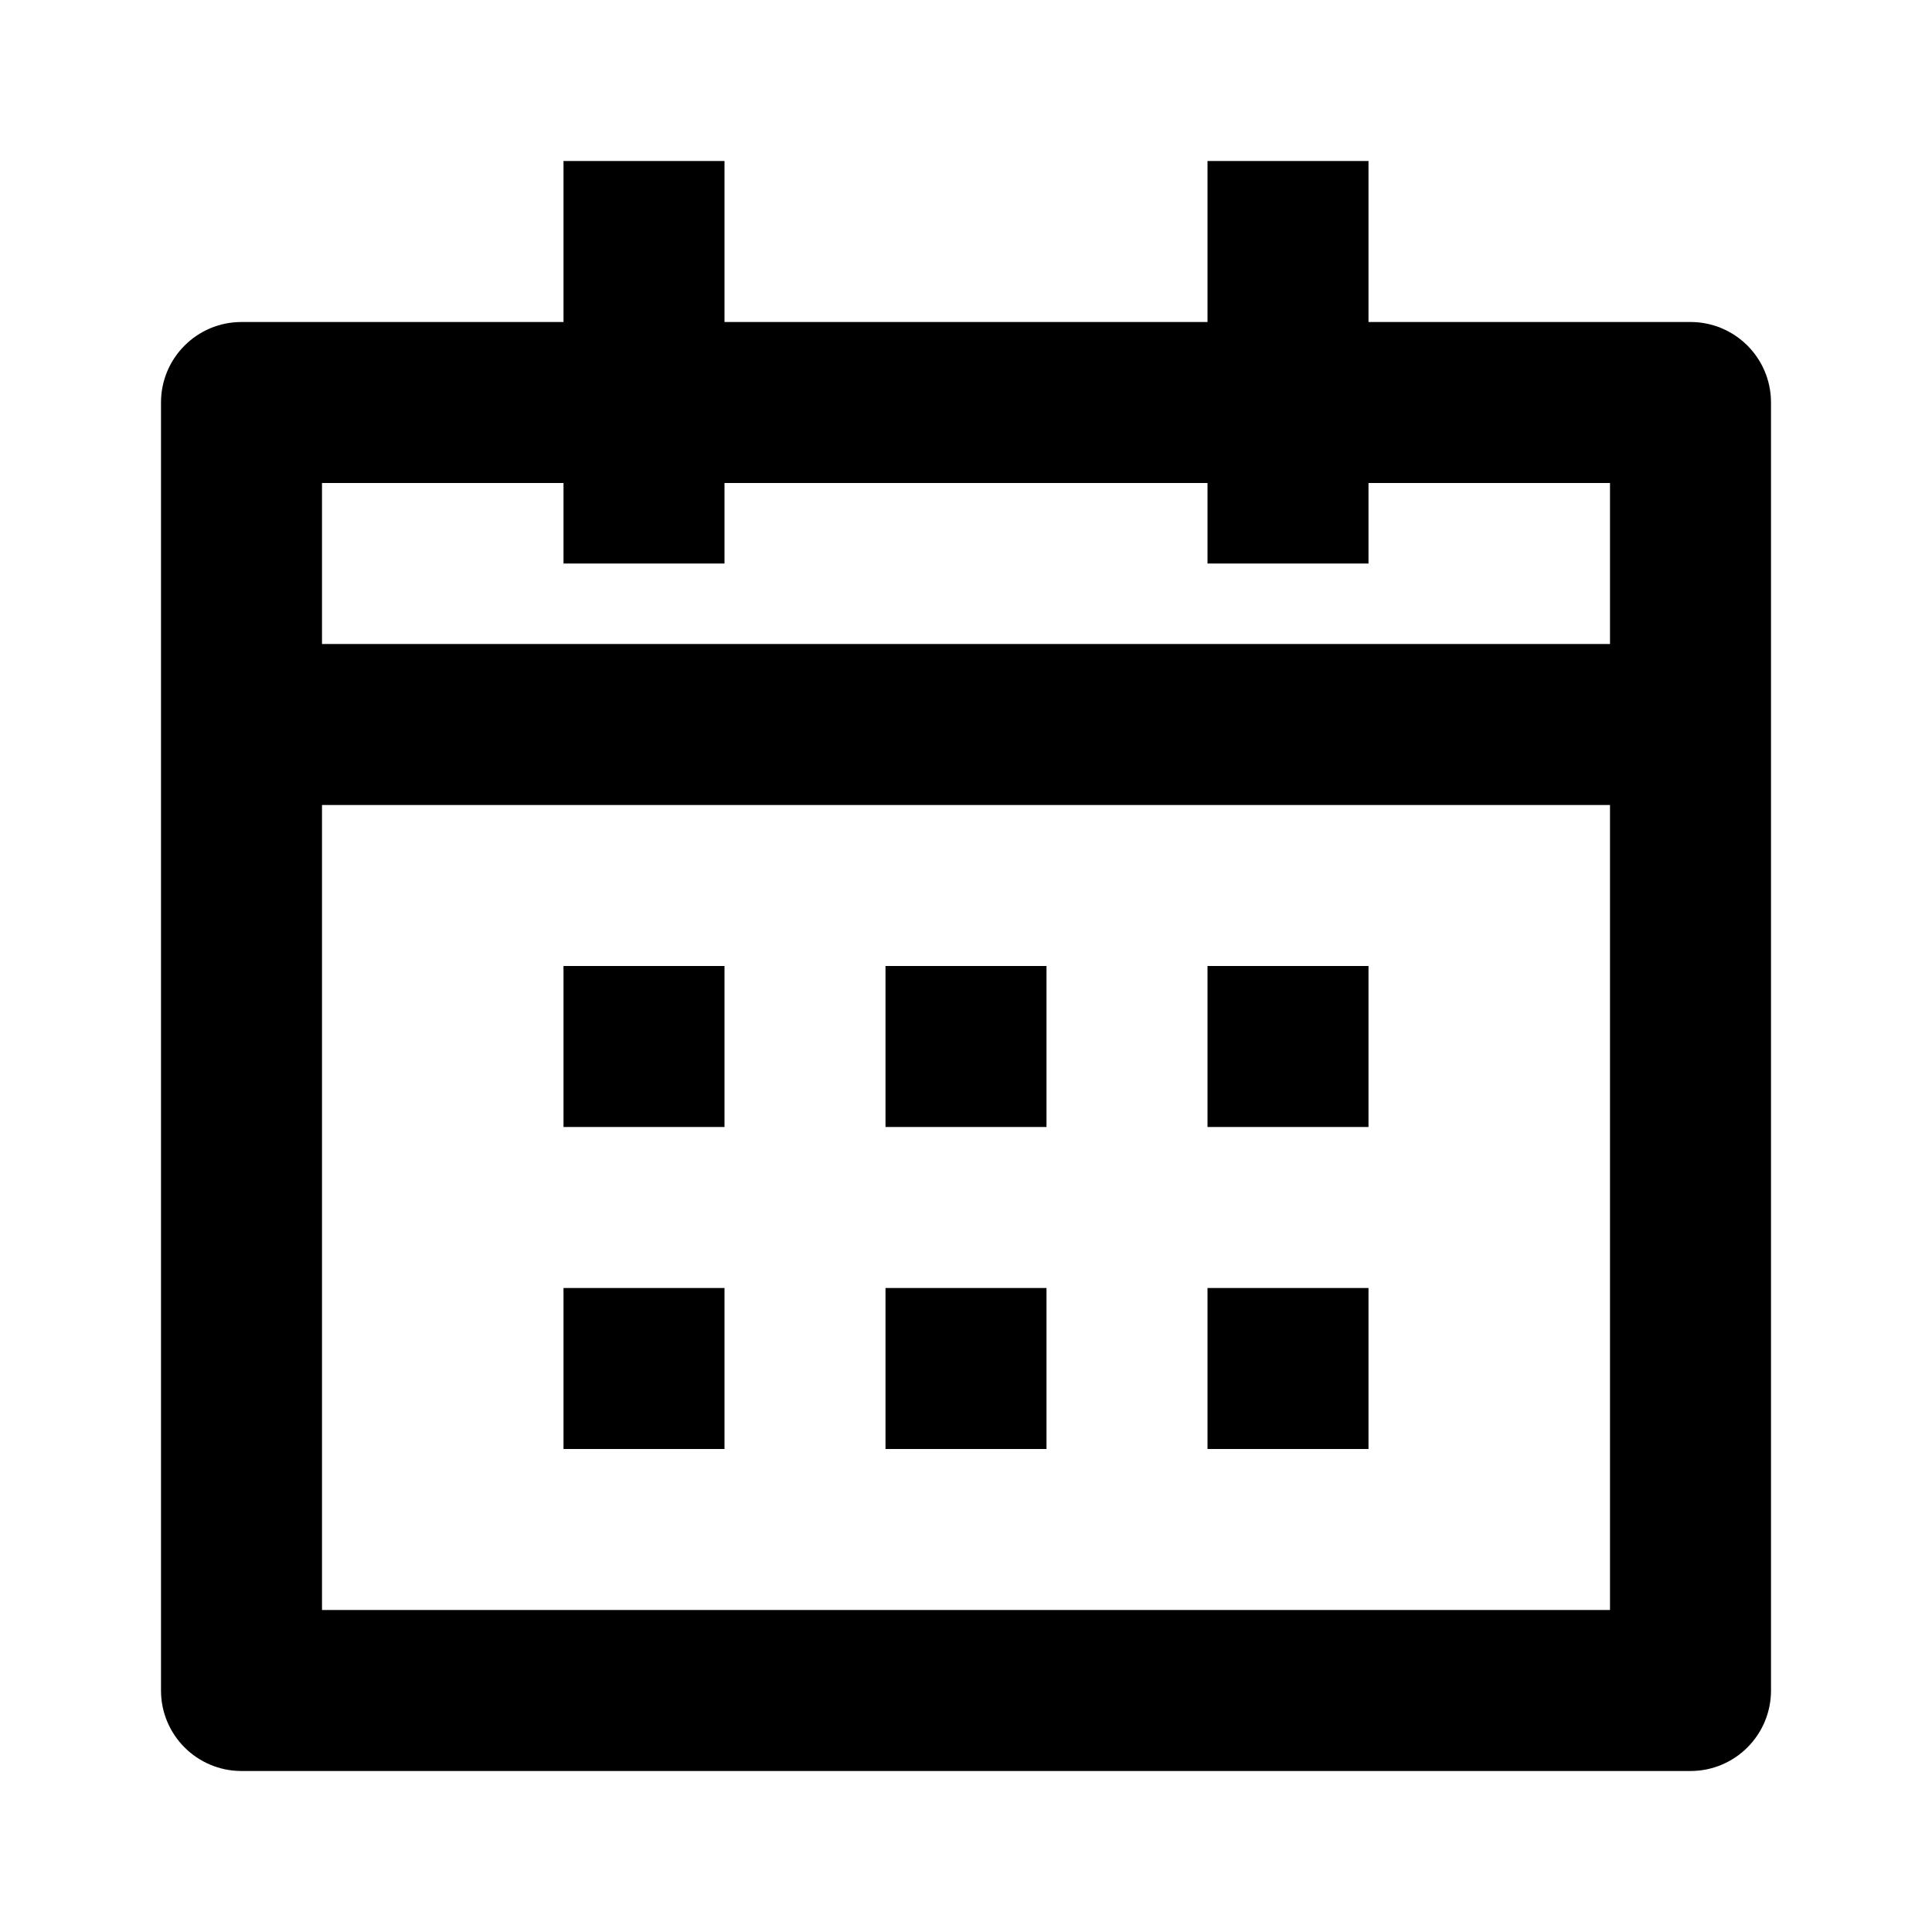
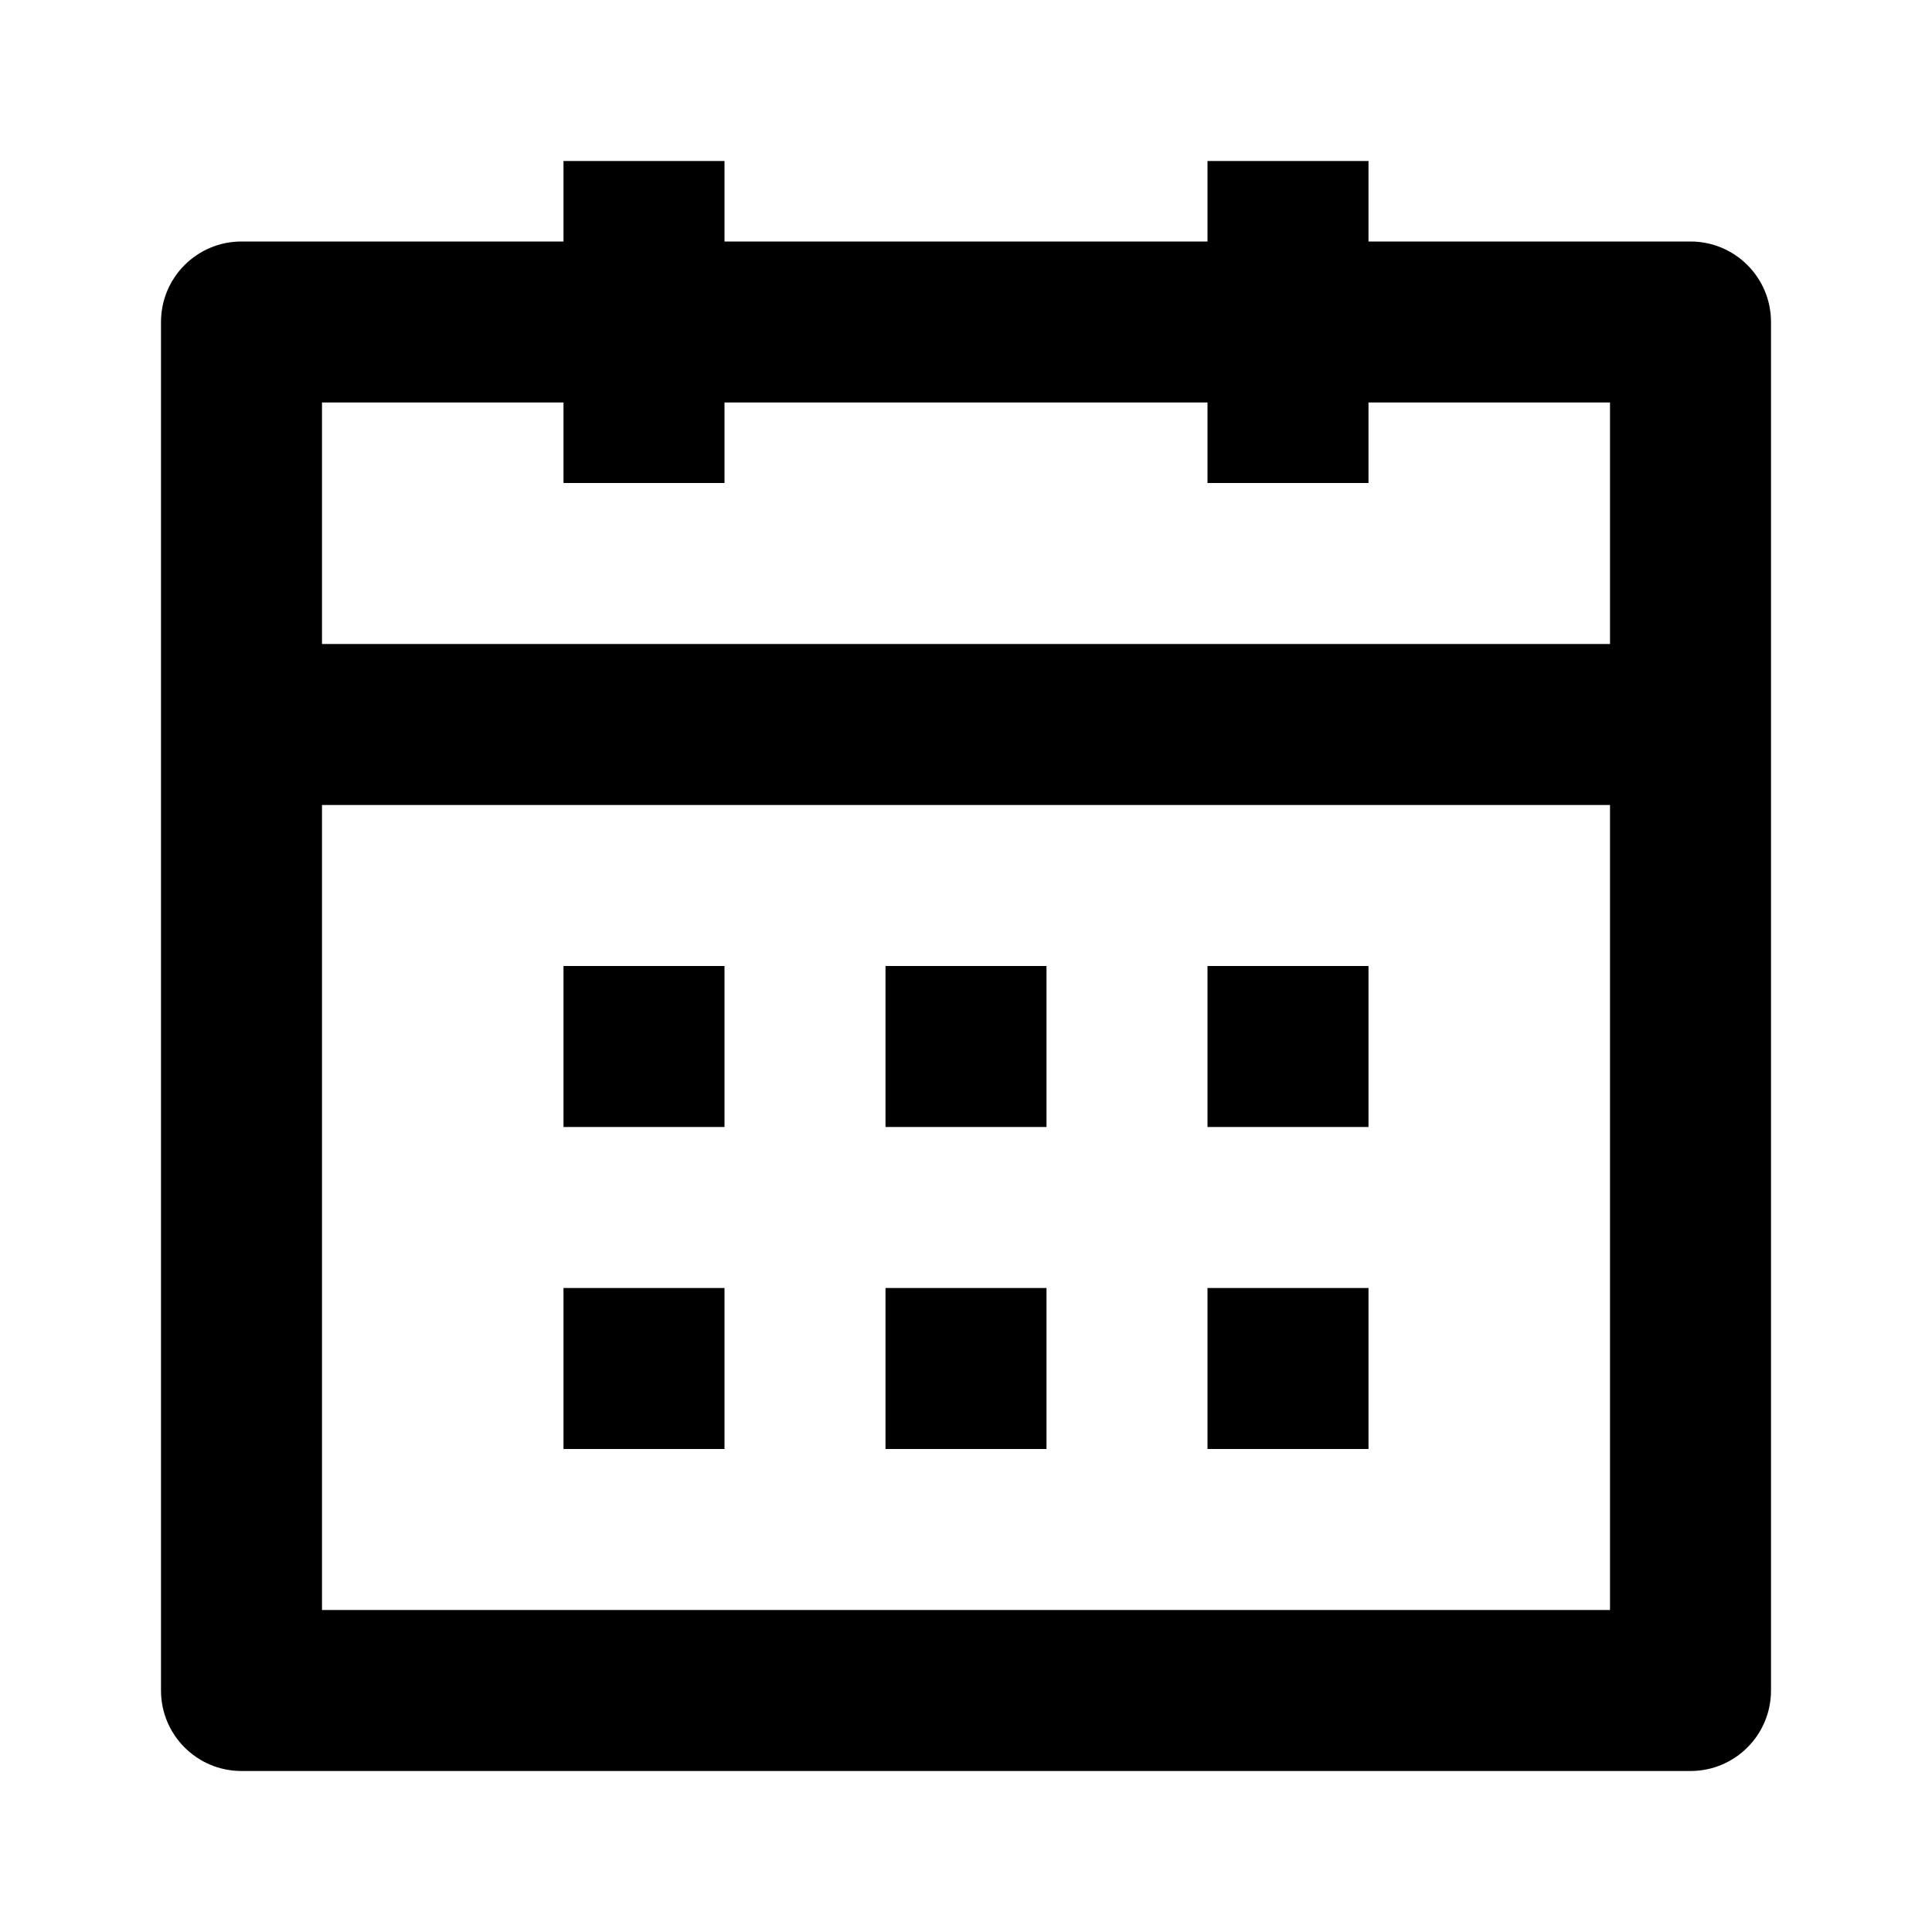
<svg xmlns="http://www.w3.org/2000/svg" width="24" height="24" viewBox="0 0 24 24">
-   <path d="M3 22h18a1 1 0 0 0 1-1V5a1 1 0 0 0-1-1h-4V2h-2v2H9V2H7v2H3a1 1 0 0 0-1 1v16a1 1 0 0 0 1 1zM4 6h3v1h2V6h6v1h2V6h3v2H4V6zm0 4h16v10H4V10z" />
-   <path d="M7 12h2v2H7zM7 16h2v2H7zM11 12h2v2h-2zM11 16h2v2h-2zM15 12h2v2h-2zM15 16h2v2h-2z" />
+   <path d="M3,22h18c0.553,0,1-0.448,1-1V4c0-0.552-0.447-1-1-1h-4V2h-2v1H9V2H7v1H3C2.447,3,2,3.448,2,4v17C2,21.552,2.447,22,3,22z M4,20V10h16v10H4z M7,5v1h2V5h6v1h2V5h3v3H4V5H7z" />
+   <path d="M7 12H9V14H7zM7 16H9V18H7zM11 12H13V14H11zM11 16H13V18H11zM15 12H17V14H15zM15 16H17V18H15z" />
</svg>
